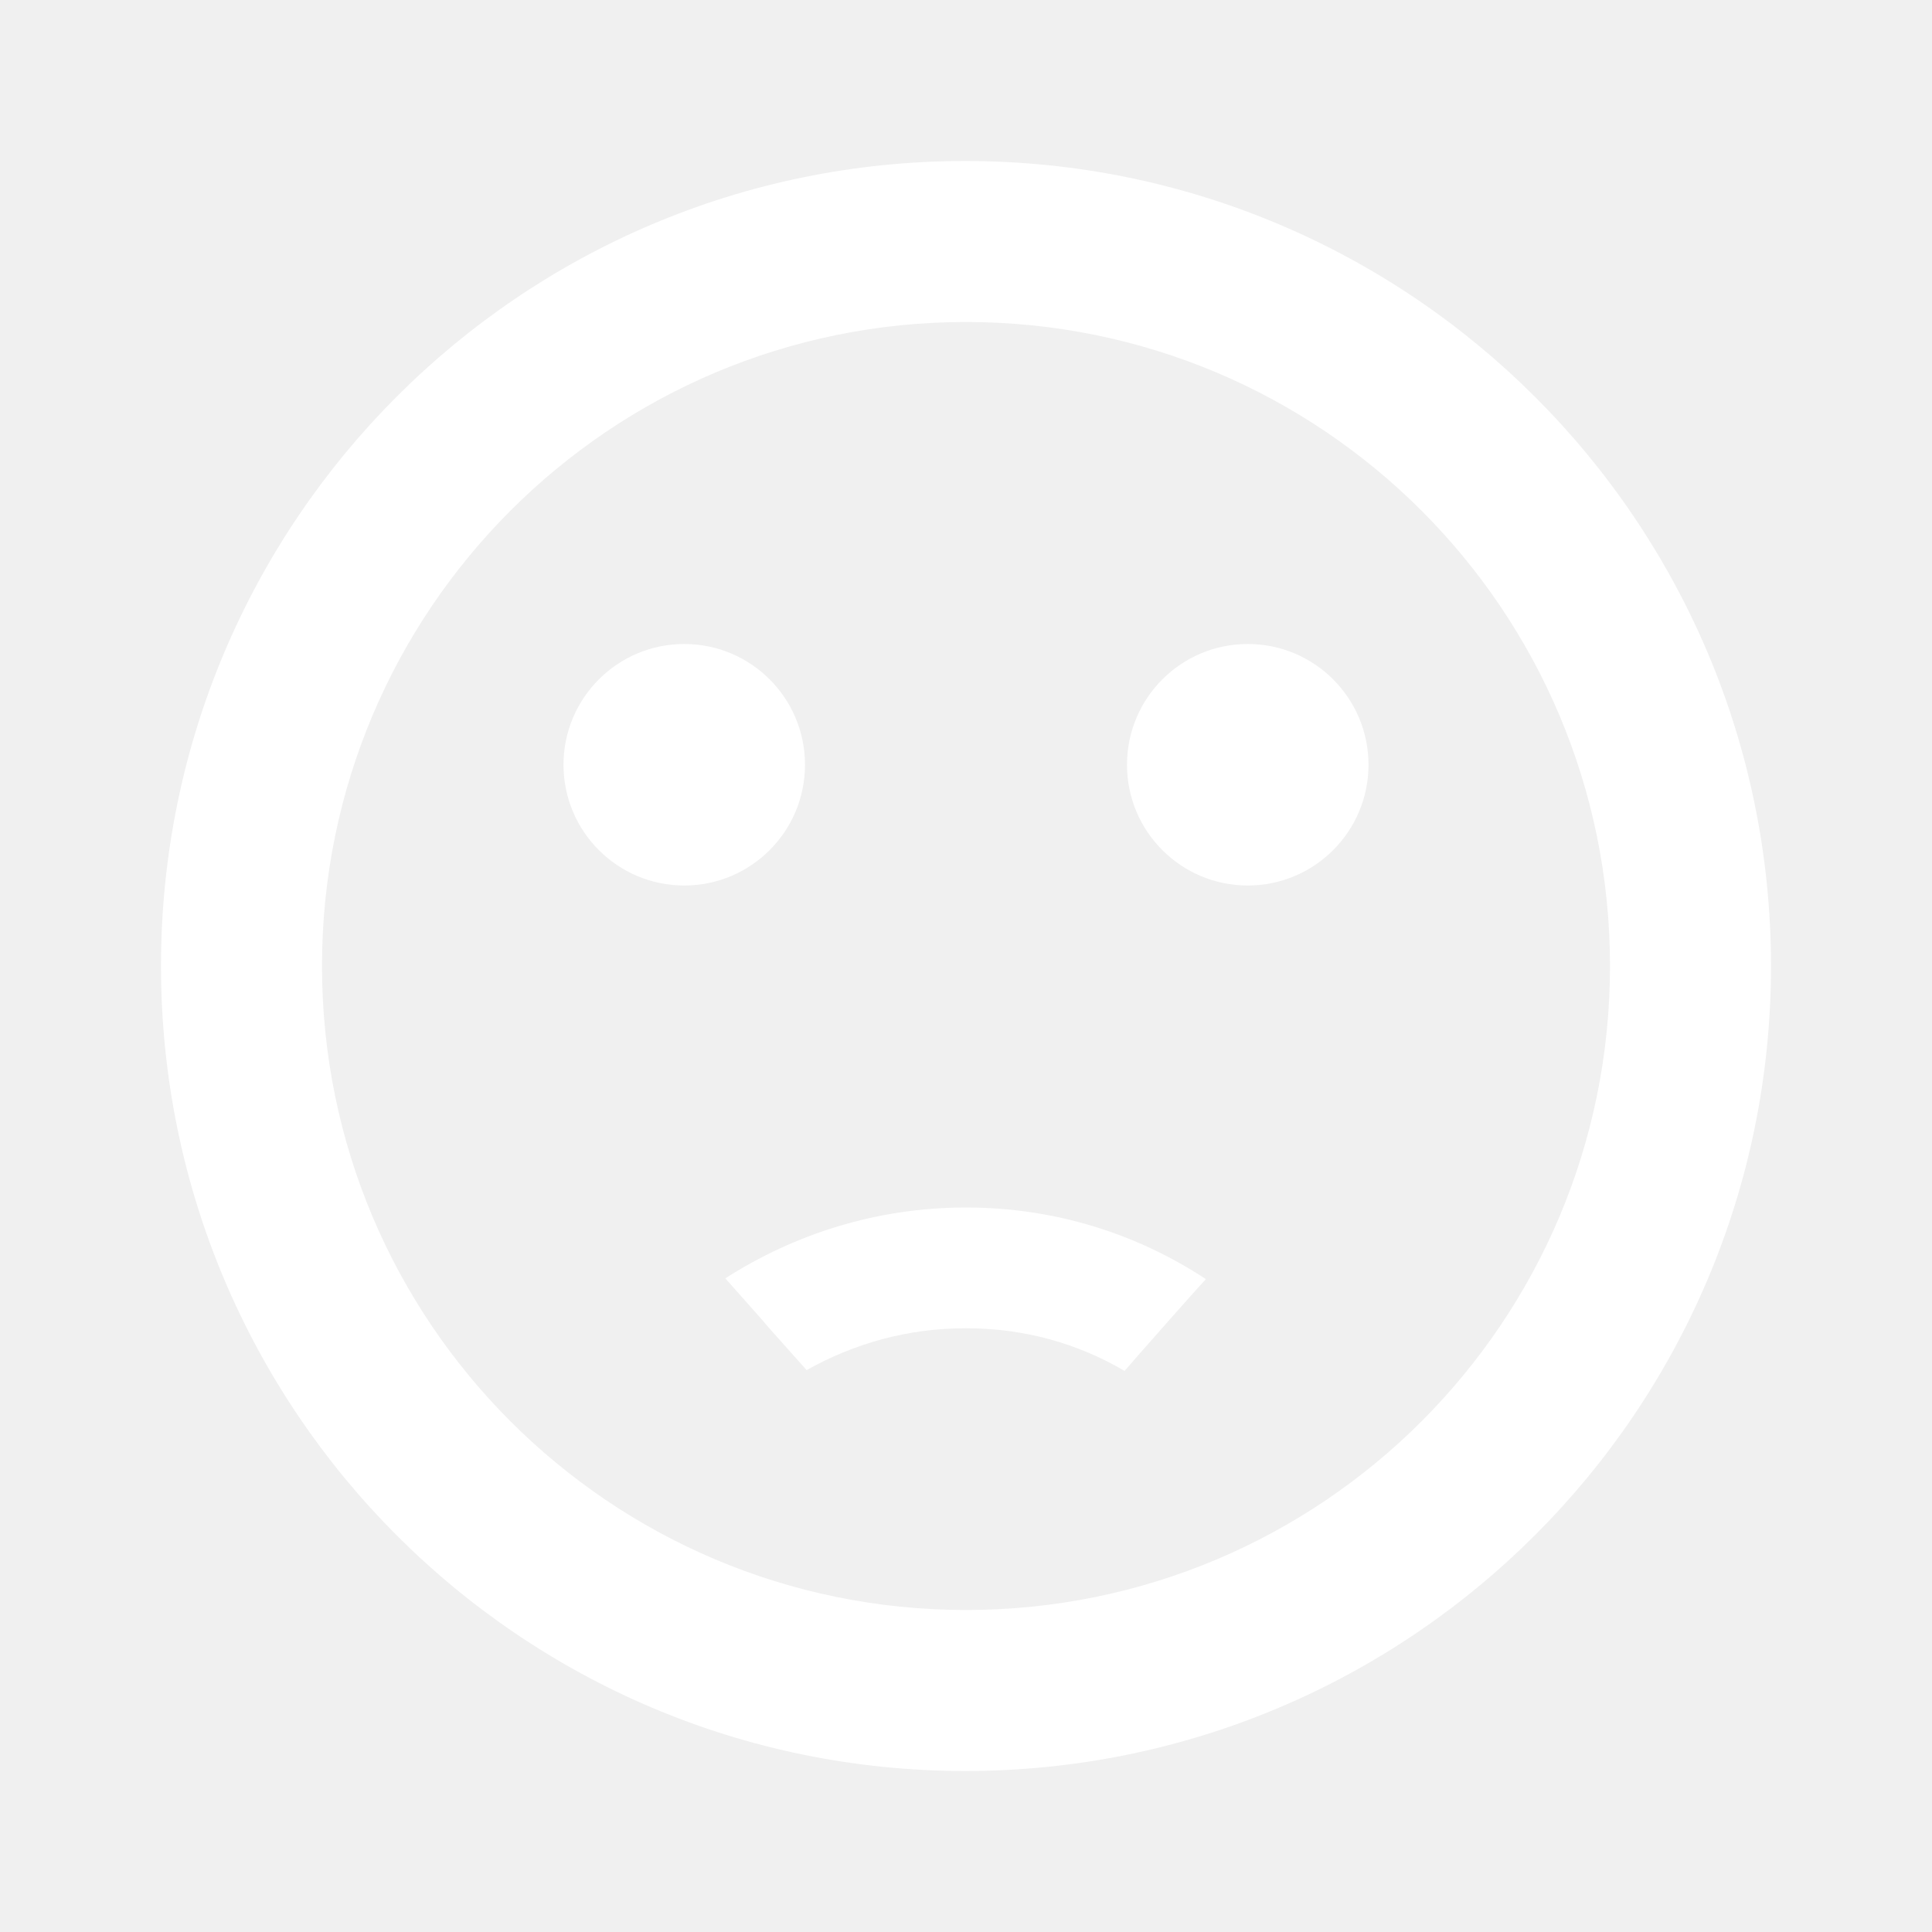
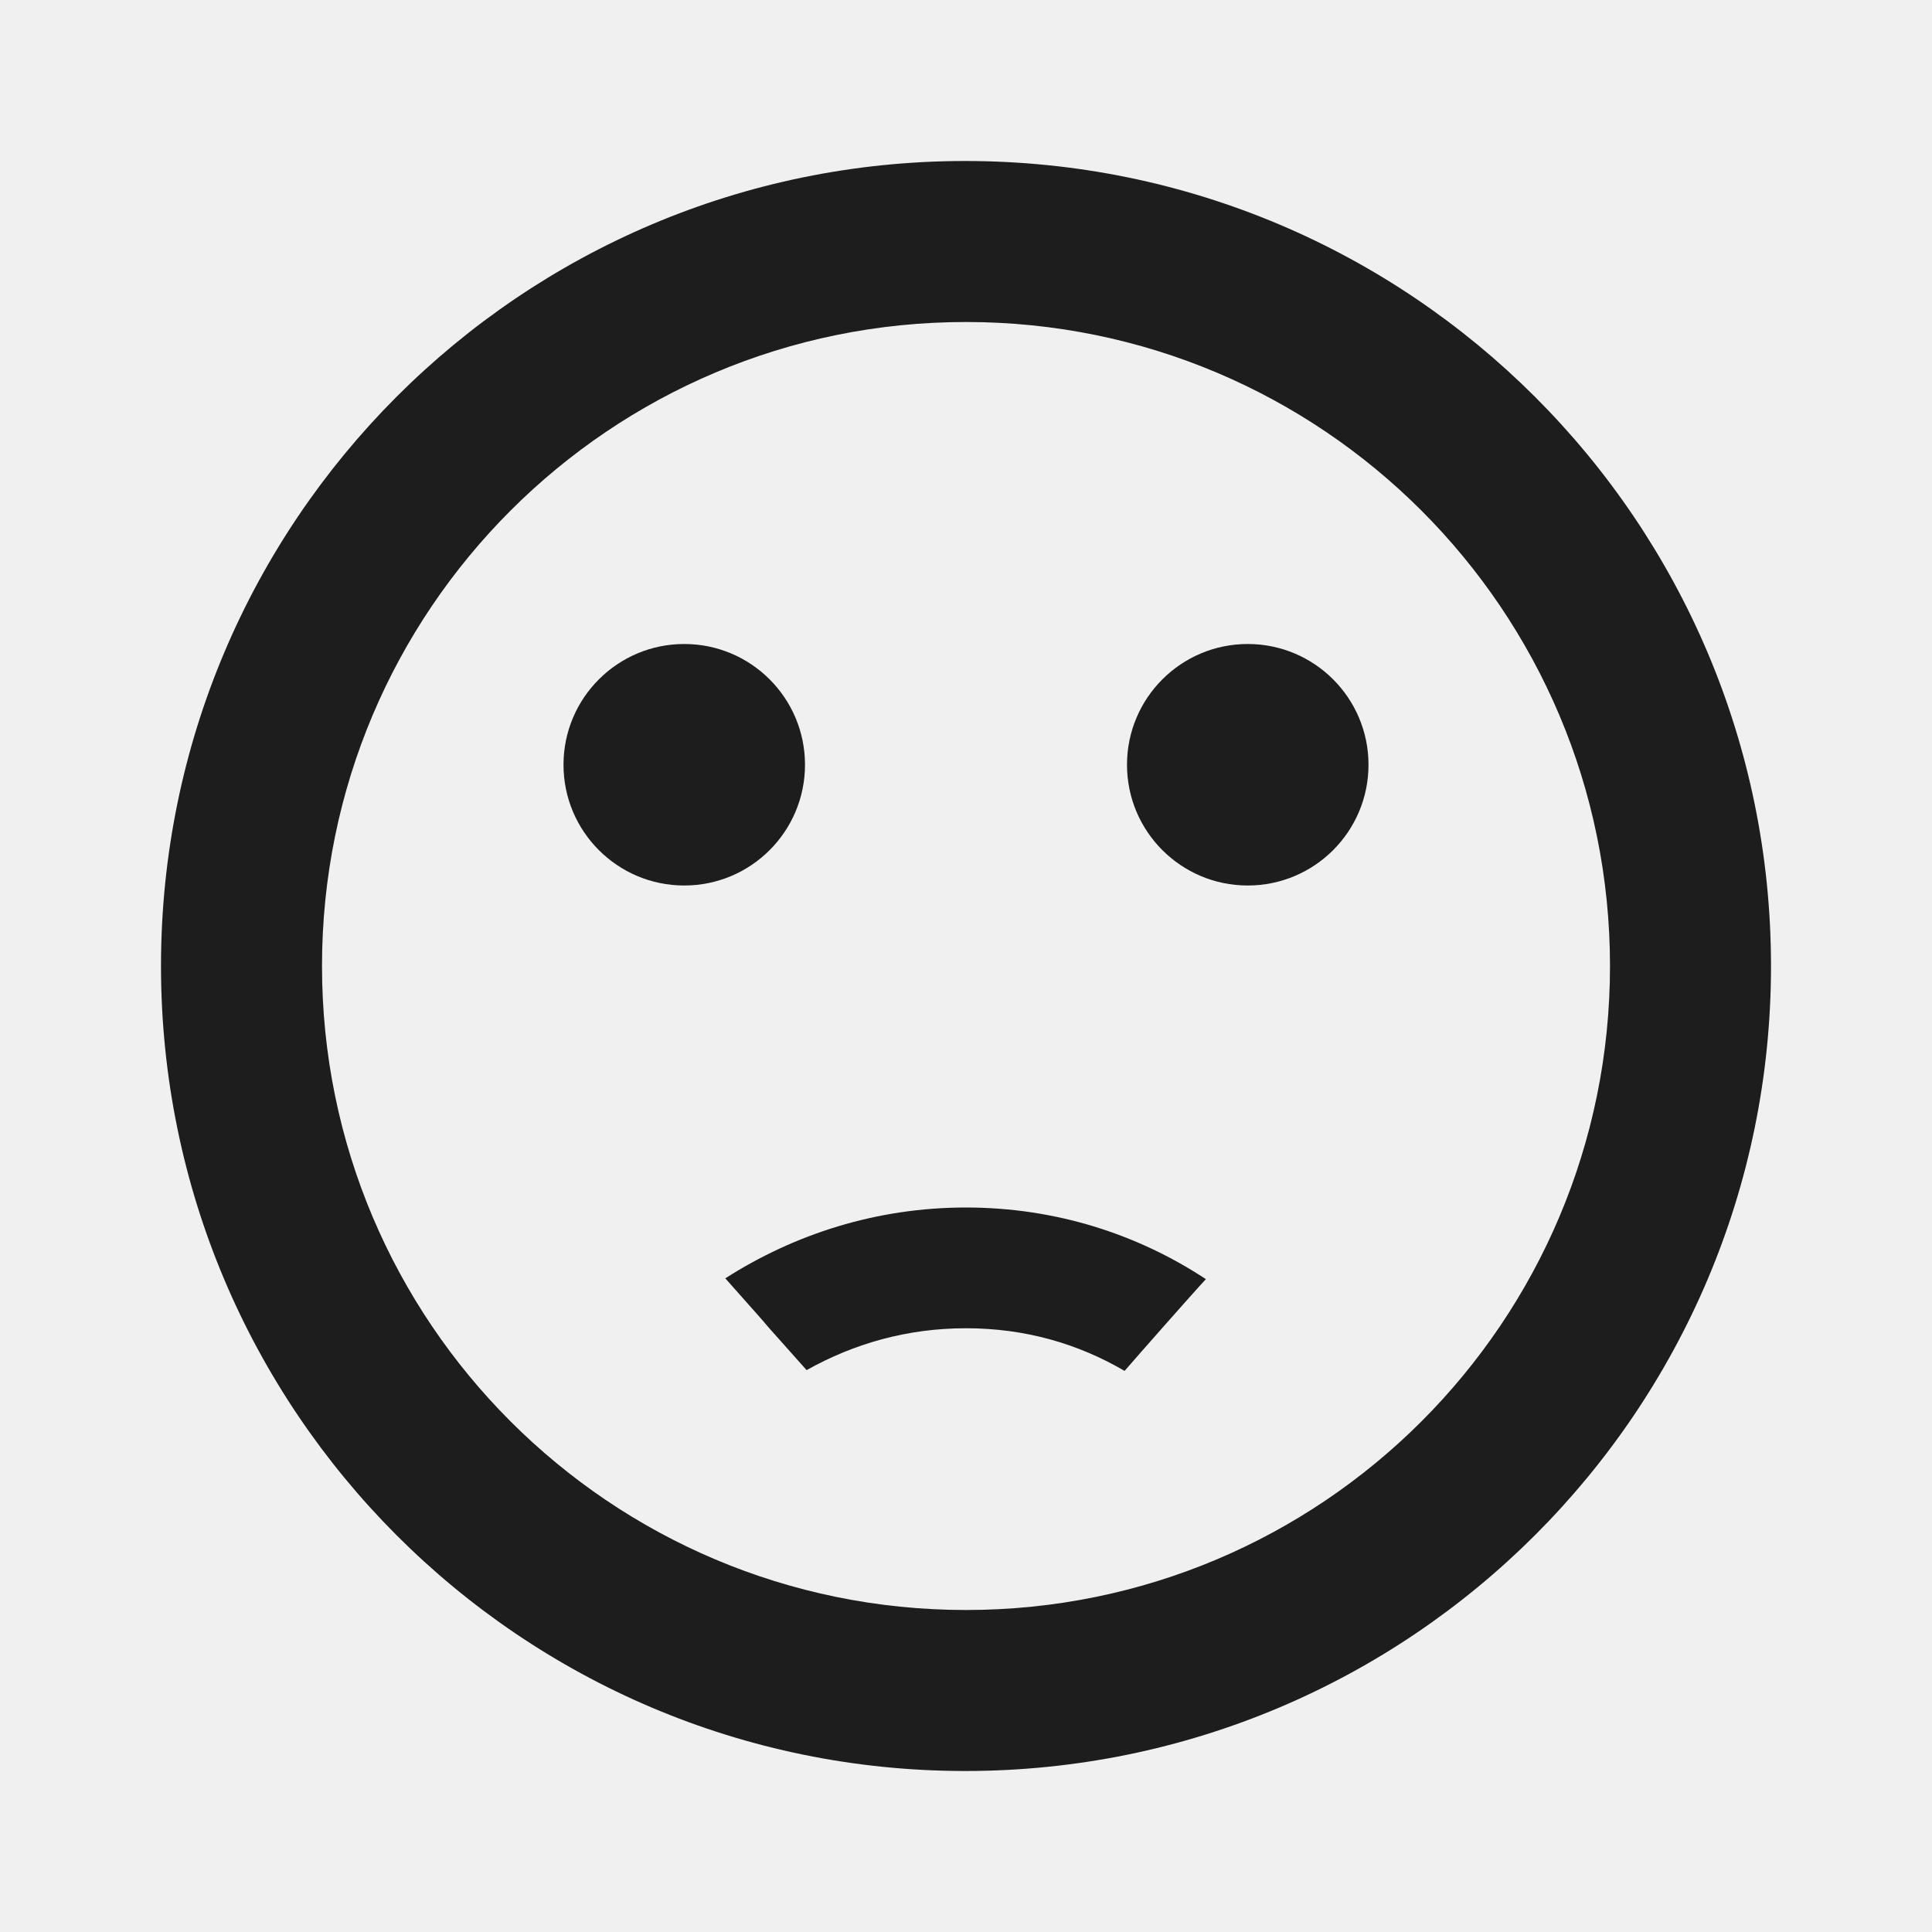
- <svg xmlns="http://www.w3.org/2000/svg" height="54px" viewBox="0 0 24 24" width="54px" fill="#FFFFFF">
+ <svg xmlns="http://www.w3.org/2000/svg" height="60px" viewBox="0 0 24 24" width="60px" fill="#1D1D1D">
  <path d="M0 0h24v24H0V0z" fill="none" />
  <circle cx="15.5" cy="9.5" r="1.5" />
  <circle cx="8.5" cy="9.5" r="1.5" />
  <path d="M11.99 2C6.47 2 2 6.48 2 12s4.47 10 9.99 10C17.52 22 22 17.52 22 12S17.52 2 11.99 2zM12 20c-4.42 0-8-3.58-8-8s3.58-8 8-8 8 3.58 8 8-3.58 8-8 8zm0-3.5c.73 0 1.39.19 1.97.53.12-.14.86-.98 1.01-1.14-.85-.56-1.87-.89-2.98-.89-1.11 0-2.13.33-2.99.88.97 1.09.01.02 1.01 1.14.59-.33 1.25-.52 1.98-.52z" />
</svg>
